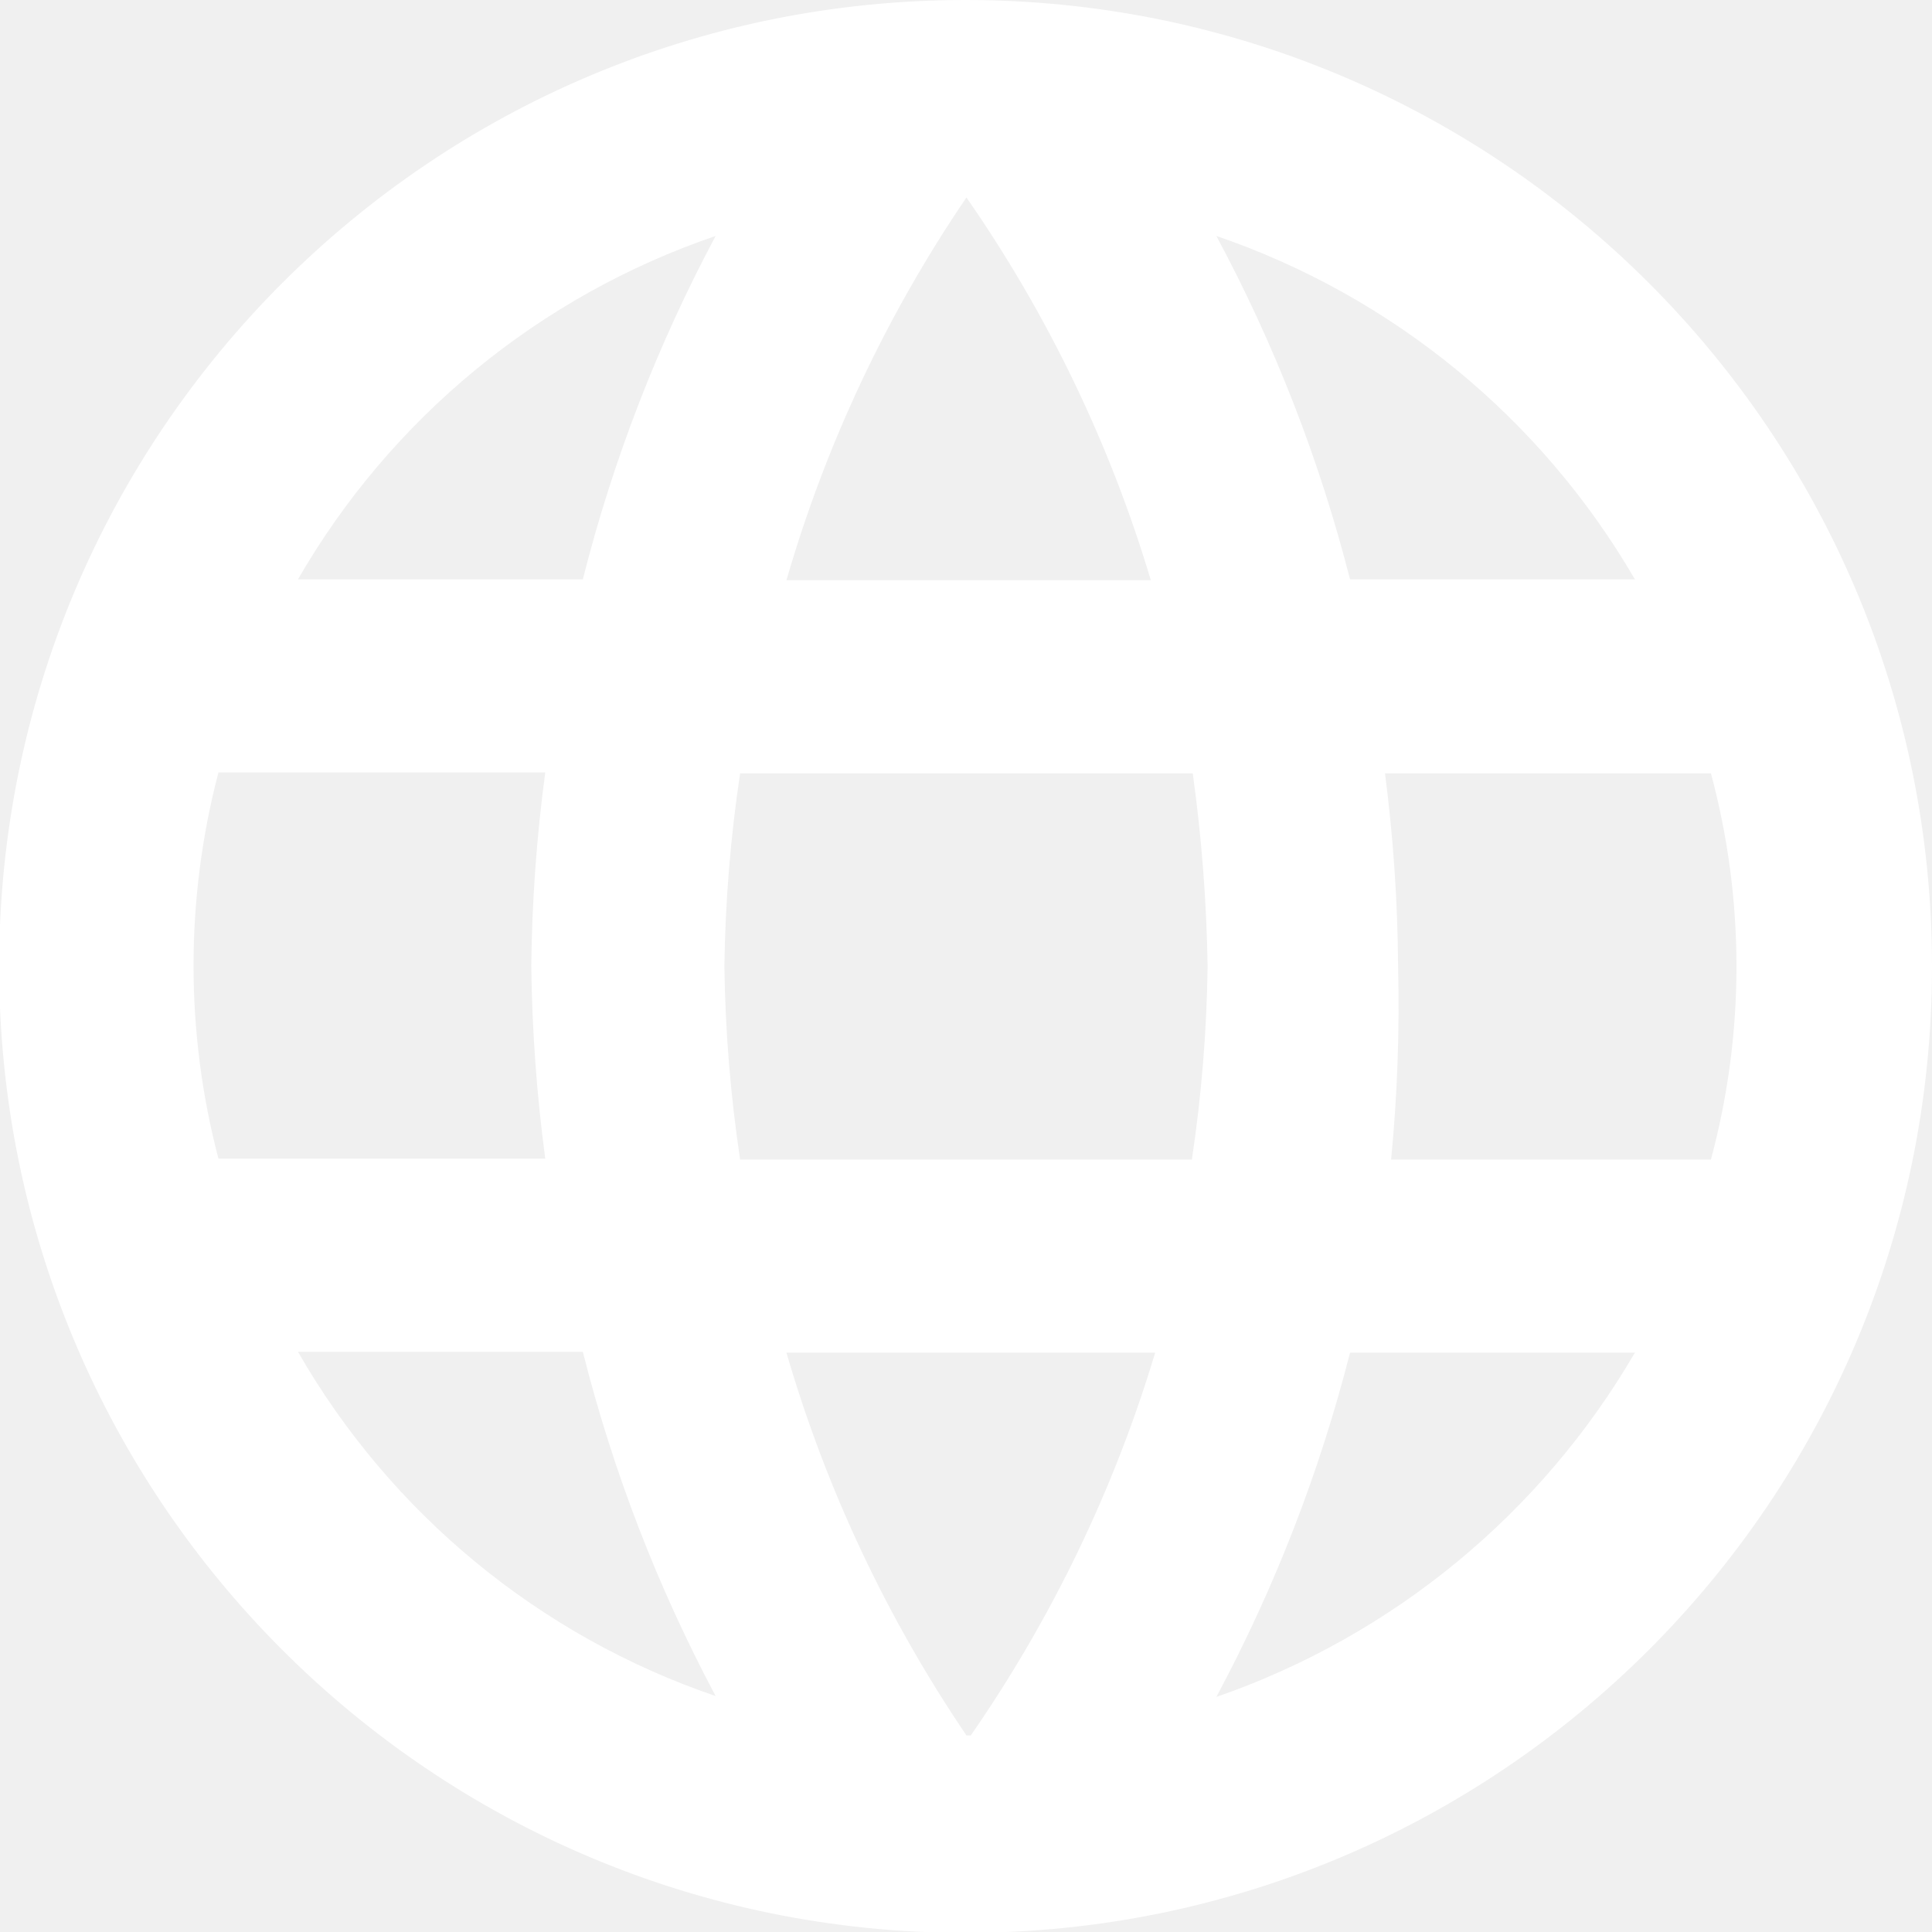
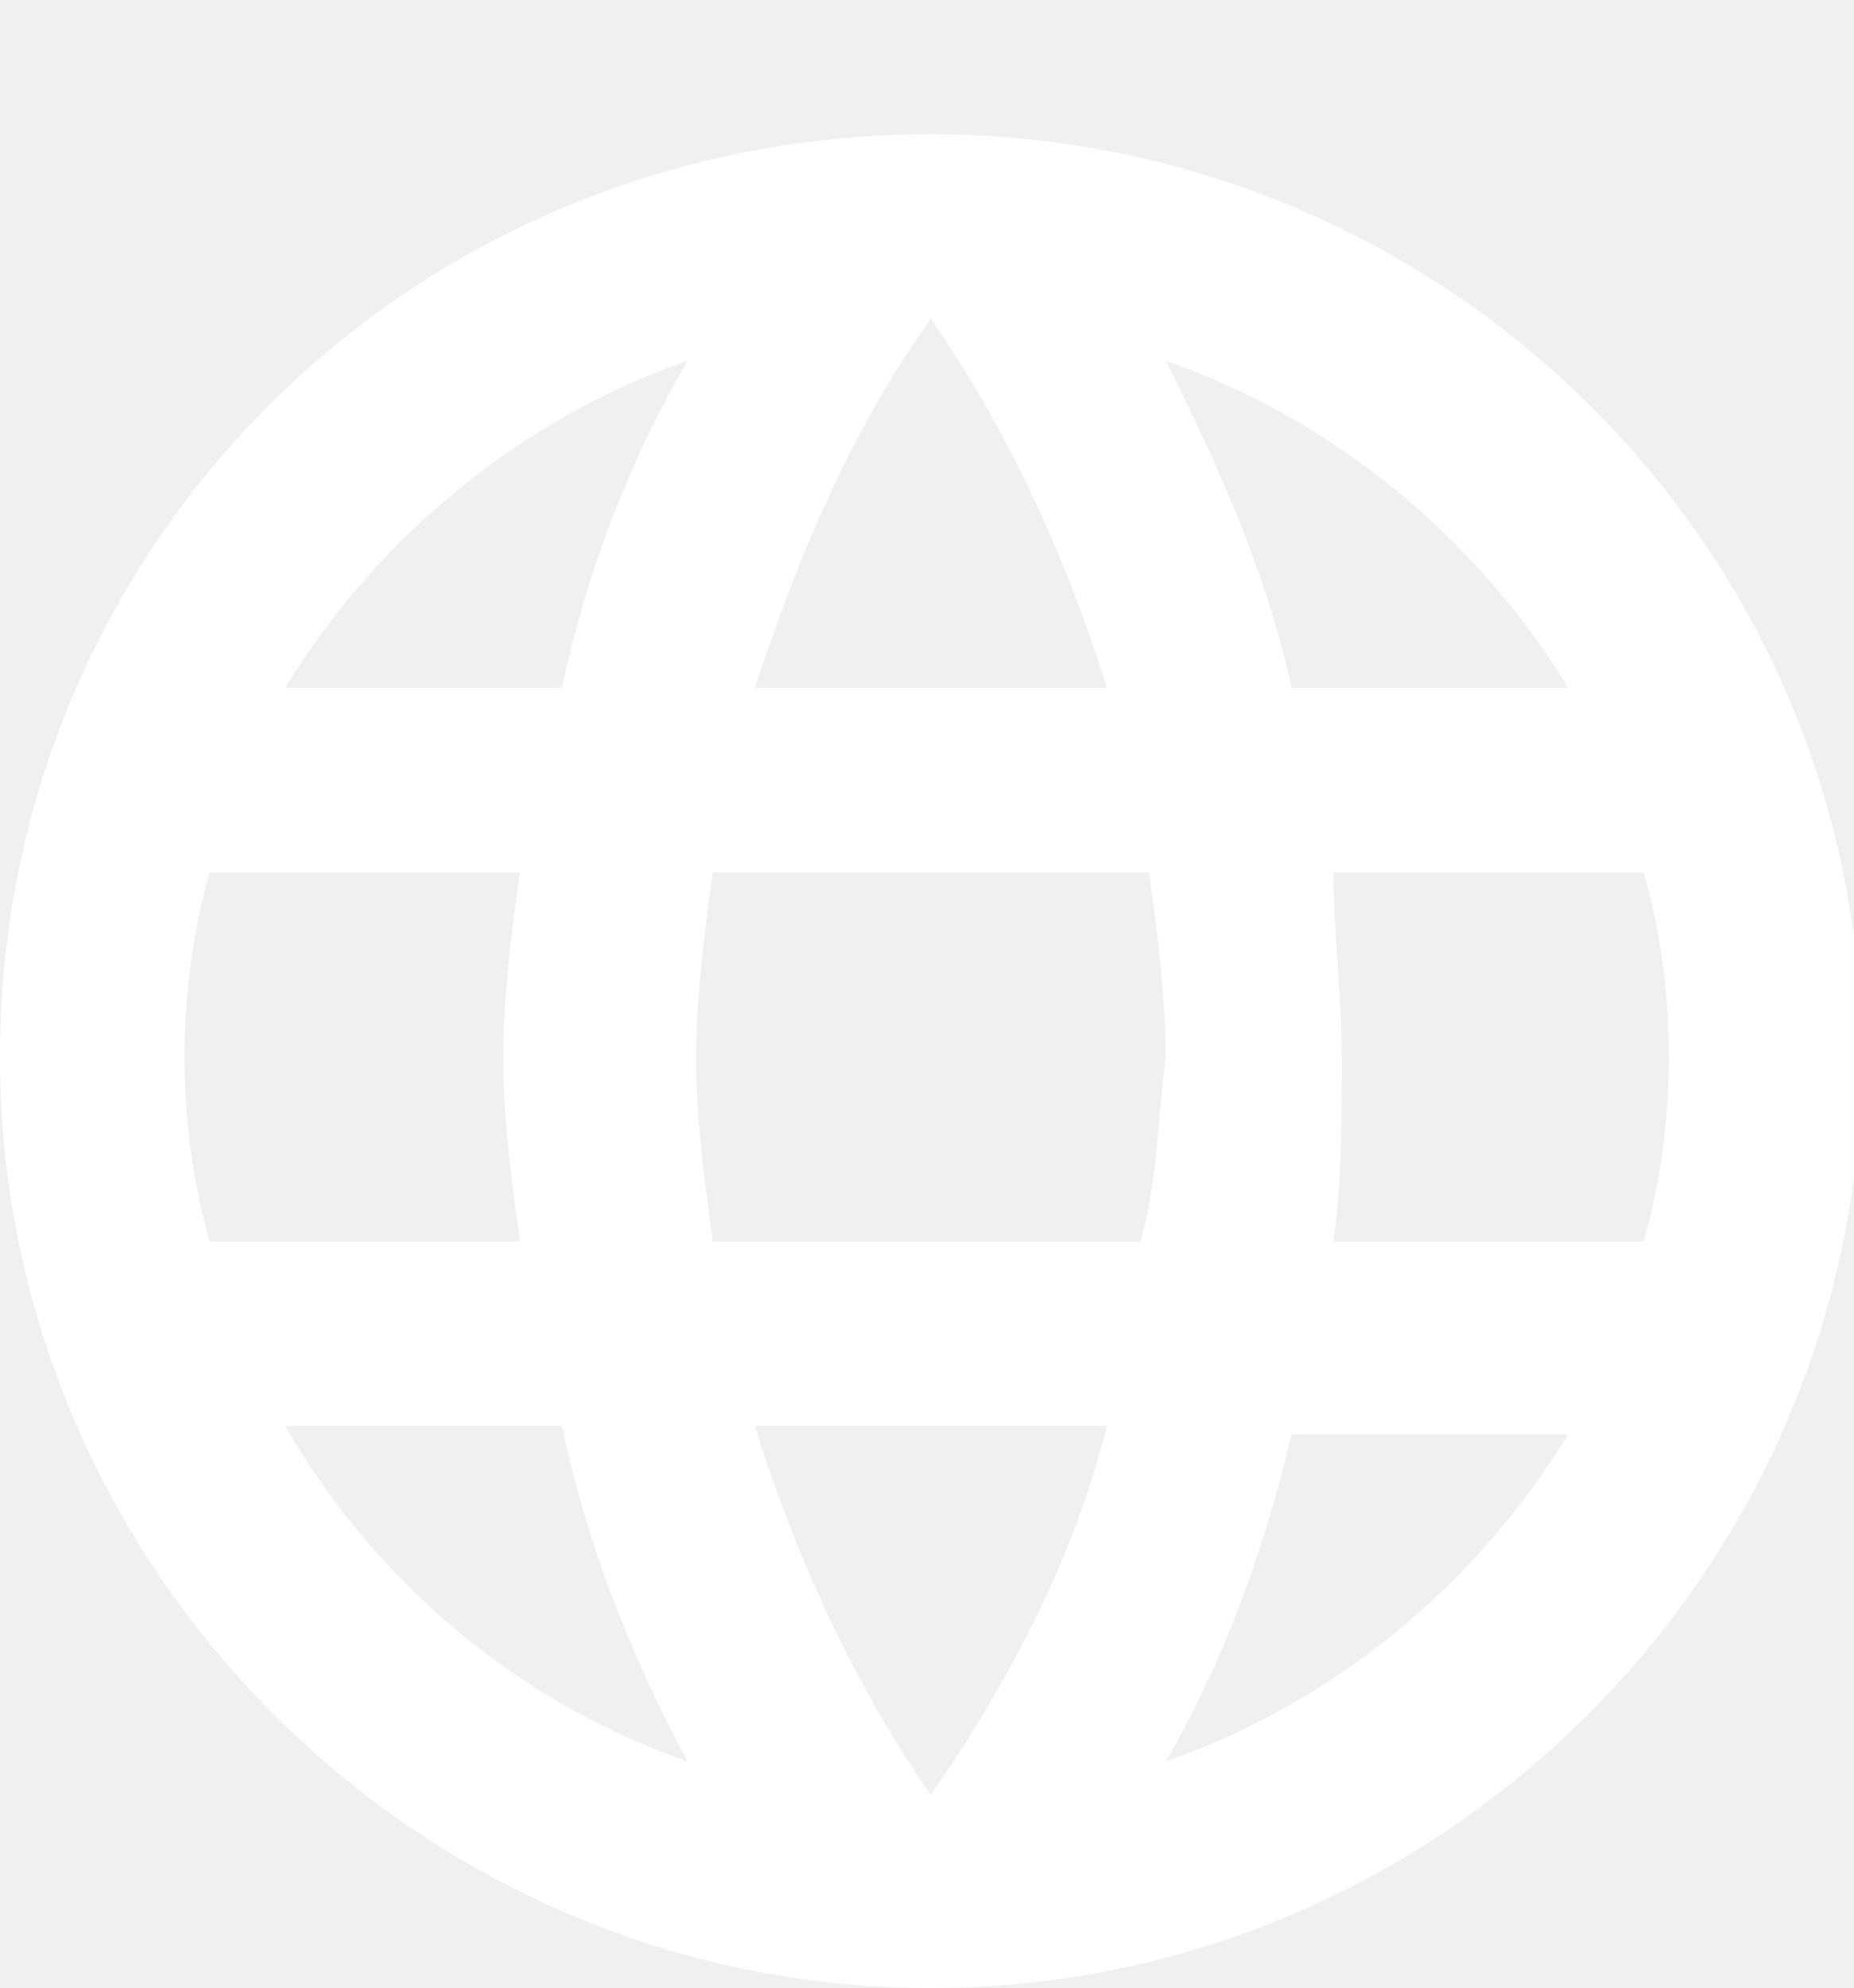
- <svg xmlns="http://www.w3.org/2000/svg" viewBox="0 0 22.11 22.11">
-   <defs>
-     <style>.cls-1{fill:#fff;}</style>
-   </defs>
-   <g id="圖層_2" data-name="圖層 2">
-     <g id="圖層_1-2" data-name="圖層 1">
-       <path id="icon_language" data-name="icon language" class="cls-1" d="M11.05,0A11.06,11.06,0,1,0,22.11,11.06,11.06,11.06,0,0,0,11.05,0Zm7.66,6.63H15.45A17.41,17.41,0,0,0,13.92,2.7,8.86,8.86,0,0,1,18.71,6.63ZM11.06,2.26a15.42,15.42,0,0,1,2.11,4.38H9A15.42,15.42,0,0,1,11.06,2.26Zm-8.56,11a8.71,8.71,0,0,1,0-4.42H6.24a18.1,18.1,0,0,0-.16,2.21,18.25,18.25,0,0,0,.16,2.21Zm.91,2.21H6.67a17.46,17.46,0,0,0,1.52,3.94,8.78,8.78,0,0,1-4.78-3.94ZM6.67,6.63H3.41A8.8,8.8,0,0,1,8.19,2.7,17.38,17.38,0,0,0,6.67,6.63Zm4.39,13.23A15.55,15.55,0,0,1,9,15.48h4.22a15.55,15.55,0,0,1-2.11,4.38Zm2.58-6.59H8.47a16.33,16.33,0,0,1-.18-2.21,16.33,16.33,0,0,1,.18-2.21h5.18a18.11,18.11,0,0,1,.17,2.21,16.33,16.33,0,0,1-.18,2.21Zm.28,6.15a17.49,17.49,0,0,0,1.53-3.94h3.26A8.92,8.92,0,0,1,13.92,19.42Zm2-6.15A18.23,18.23,0,0,0,16,11.06a18.09,18.09,0,0,0-.15-2.21h3.73a8.5,8.5,0,0,1,0,4.42Z" />
+ <svg xmlns="http://www.w3.org/2000/svg" version="1.1" id="圖層_1" x="0px" y="0px" viewBox="0 0 22.1 23.7" style="enable-background:new 0 0 22.1 23.7;" xml:space="preserve">
+   <style type="text/css">
+ 	.st0{fill:#FFFFFF;}
+ </style>
+   <g id="圖層_2_1_">
+     <g id="圖層_1-2">
+       <path id="icon_language" class="st0" d="M11.1,1.6C4.9,1.6,0,6.5,0,12.6s5,11.1,11.1,11.1s11.1-5,11.1-11.1S17.2,1.6,11.1,1.6    C11.1,1.6,11.1,1.6,11.1,1.6z M18.7,8.2h-3.3c-0.3-1.4-0.9-2.7-1.5-3.9C15.9,5,17.6,6.4,18.7,8.2z M11.1,3.8    c0.9,1.3,1.6,2.8,2.1,4.4H9C9.5,6.7,10.1,5.2,11.1,3.8z M2.5,14.8c-0.4-1.4-0.4-3,0-4.4h3.7c-0.1,0.7-0.2,1.5-0.2,2.2    c0,0.7,0.1,1.5,0.2,2.2H2.5z M3.4,17h3.3C7,18.4,7.5,19.7,8.2,21C6.2,20.3,4.5,18.9,3.4,17z M6.7,8.2H3.4C4.5,6.4,6.2,5,8.2,4.3    C7.5,5.5,7,6.8,6.7,8.2z M11.1,21.4c-0.9-1.3-1.6-2.8-2.1-4.4h4.2C12.8,18.6,12,20.1,11.1,21.4L11.1,21.4z M13.6,14.8H8.5    c-0.1-0.7-0.2-1.5-0.2-2.2c0-0.7,0.1-1.5,0.2-2.2h5.2c0.1,0.7,0.2,1.5,0.2,2.2C13.8,13.4,13.8,14.1,13.6,14.8z M13.9,21    c0.7-1.2,1.2-2.6,1.5-3.9h3.3C17.6,18.9,15.9,20.3,13.9,21z M15.9,14.8c0.1-0.7,0.1-1.5,0.1-2.2c0-0.7-0.1-1.5-0.1-2.2h3.7    c0.4,1.4,0.4,3,0,4.4H15.9z" />
    </g>
  </g>
</svg>
